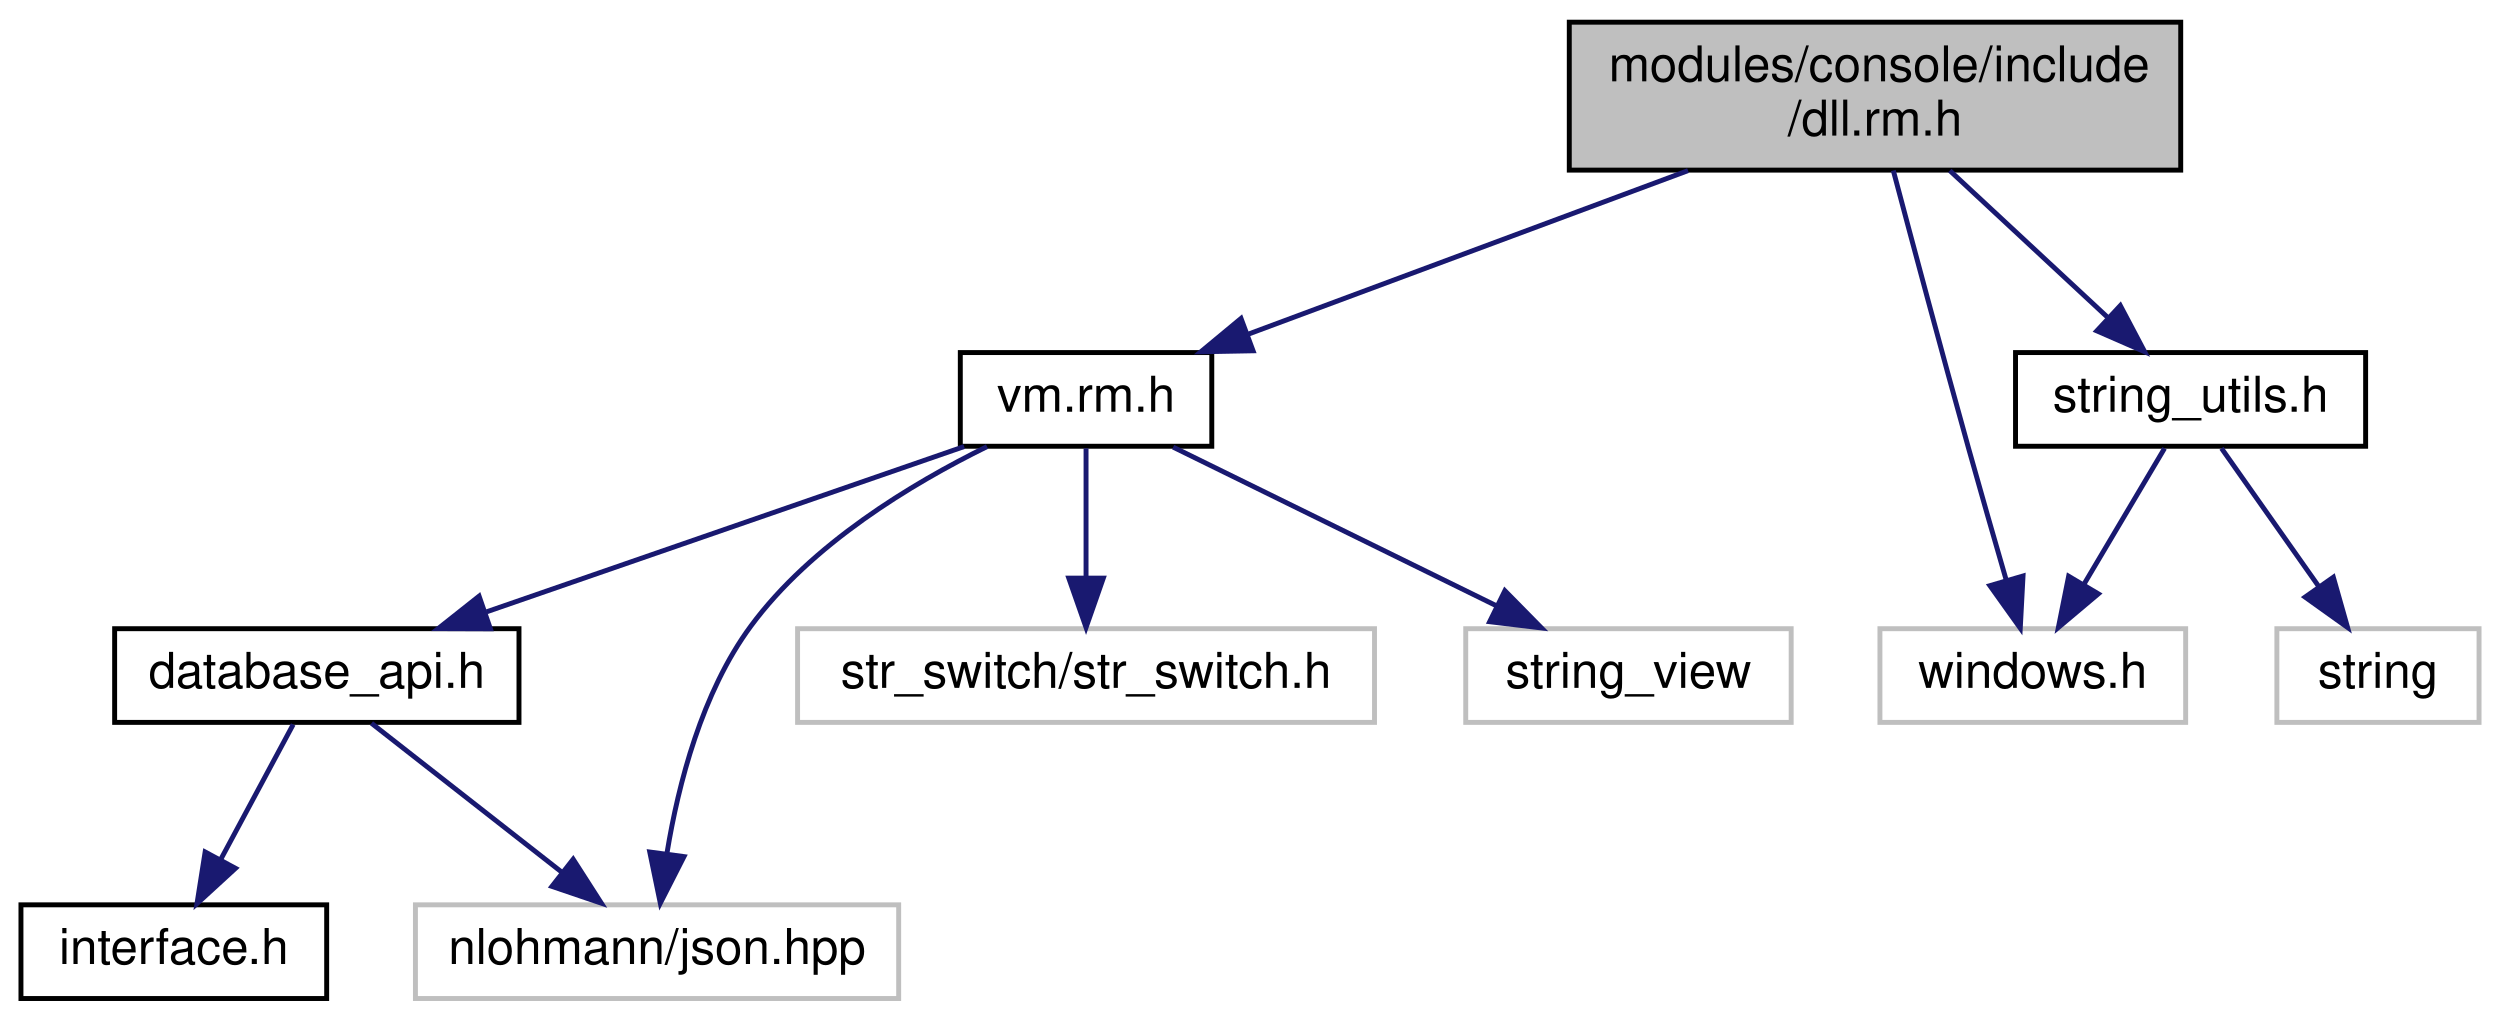
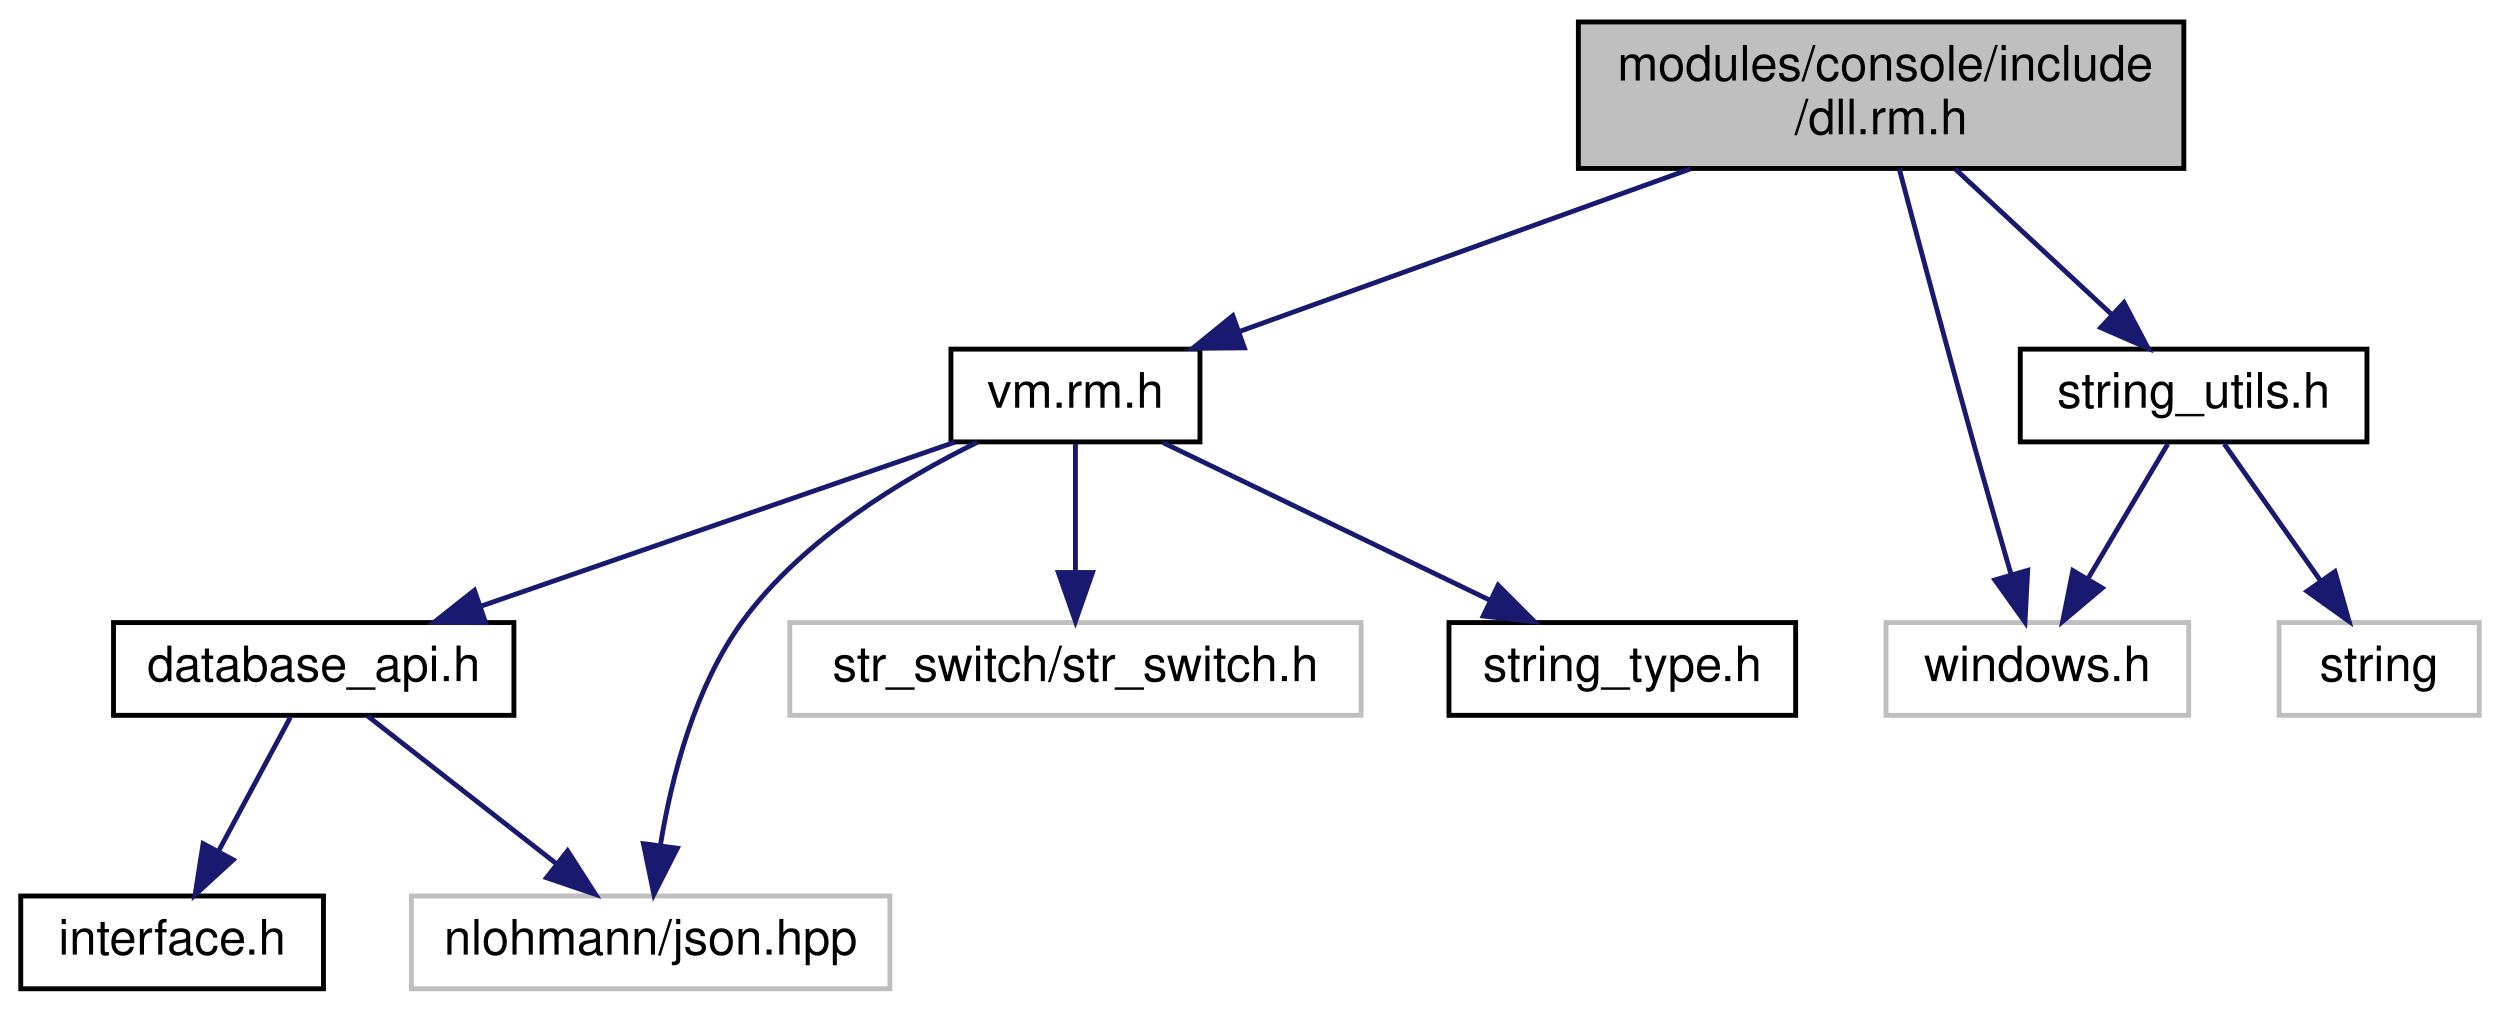
- <svg xmlns="http://www.w3.org/2000/svg" xmlns:xlink="http://www.w3.org/1999/xlink" width="507pt" height="207pt" viewBox="0.00 0.00 506.50 207.00">
+ <svg xmlns="http://www.w3.org/2000/svg" xmlns:xlink="http://www.w3.org/1999/xlink" width="512pt" height="207pt" viewBox="0.00 0.00 511.50 207.00">
  <g id="graph0" class="graph" transform="scale(1 1) rotate(0) translate(4 203)">
    <g id="node1" class="node">
      <g id="a_node1">
        <a xlink:title=" ">
-           <polygon fill="#bfbfbf" stroke="black" points="314,-168.5 314,-198.5 438,-198.5 438,-168.5 314,-168.5" />
-           <text text-anchor="start" x="322" y="-186.5" font-family="Helvetica,sans-Serif" font-size="10.00">modules/console/include</text>
-           <text text-anchor="middle" x="376" y="-175.5" font-family="Helvetica,sans-Serif" font-size="10.00">/dll.rm.h</text>
+           <polygon fill="#bfbfbf" stroke="black" points="319,-168.5 319,-198.5 443,-198.5 443,-168.5 319,-168.5" />
+           <text text-anchor="start" x="327" y="-186.5" font-family="Helvetica,sans-Serif" font-size="10.00">modules/console/include</text>
+           <text text-anchor="middle" x="381" y="-175.5" font-family="Helvetica,sans-Serif" font-size="10.00">/dll.rm.h</text>
        </a>
      </g>
    </g>
    <g id="node2" class="node">
      <g id="a_node2">
        <a xlink:href="vm_8rm_8h.html" target="_top" xlink:title=" ">
          <polygon fill="none" stroke="black" points="190.5,-112.5 190.5,-131.5 241.5,-131.5 241.5,-112.5 190.5,-112.5" />
          <text text-anchor="middle" x="216" y="-119.5" font-family="Helvetica,sans-Serif" font-size="10.00">vm.rm.h</text>
        </a>
      </g>
    </g>
    <g id="edge1" class="edge">
-       <path fill="none" stroke="midnightblue" d="M338.08,-168.4C310.88,-158.28 274.6,-144.79 248.67,-135.15" />
-       <polygon fill="midnightblue" stroke="midnightblue" points="249.87,-131.86 239.28,-131.66 247.43,-138.42 249.87,-131.86" />
+       <path fill="none" stroke="midnightblue" d="M341.9,-168.4C313.84,-158.28 276.43,-144.79 249.69,-135.15" />
+       <polygon fill="midnightblue" stroke="midnightblue" points="250.6,-131.76 240.01,-131.66 248.23,-138.34 250.6,-131.76" />
    </g>
    <g id="node8" class="node">
      <g id="a_node8">
        <a xlink:title=" ">
-           <polygon fill="none" stroke="#bfbfbf" points="377,-56.5 377,-75.5 439,-75.5 439,-56.5 377,-56.5" />
-           <text text-anchor="middle" x="408" y="-63.5" font-family="Helvetica,sans-Serif" font-size="10.00">windows.h</text>
+           <polygon fill="none" stroke="#bfbfbf" points="382,-56.5 382,-75.5 444,-75.5 444,-56.5 382,-56.5" />
+           <text text-anchor="middle" x="413" y="-63.5" font-family="Helvetica,sans-Serif" font-size="10.00">windows.h</text>
        </a>
      </g>
    </g>
    <g id="edge8" class="edge">
-       <path fill="none" stroke="midnightblue" d="M379.71,-168.43C383.49,-154.19 389.55,-131.54 395,-112 397.46,-103.18 400.28,-93.41 402.65,-85.23" />
-       <polygon fill="midnightblue" stroke="midnightblue" points="406.02,-86.19 405.46,-75.61 399.3,-84.23 406.02,-86.19" />
+       <path fill="none" stroke="midnightblue" d="M384.71,-168.43C388.49,-154.19 394.55,-131.54 400,-112 402.46,-103.18 405.28,-93.41 407.65,-85.23" />
+       <polygon fill="midnightblue" stroke="midnightblue" points="411.02,-86.19 410.46,-75.61 404.3,-84.23 411.02,-86.19" />
    </g>
    <g id="node9" class="node">
      <g id="a_node9">
        <a xlink:href="string__utils_8h.html" target="_top" xlink:title=" ">
-           <polygon fill="none" stroke="black" points="404.5,-112.5 404.5,-131.5 475.5,-131.5 475.5,-112.5 404.5,-112.5" />
-           <text text-anchor="middle" x="440" y="-119.5" font-family="Helvetica,sans-Serif" font-size="10.00">string_utils.h</text>
+           <polygon fill="none" stroke="black" points="409.5,-112.5 409.5,-131.5 480.5,-131.5 480.5,-112.5 409.5,-112.5" />
+           <text text-anchor="middle" x="445" y="-119.5" font-family="Helvetica,sans-Serif" font-size="10.00">string_utils.h</text>
        </a>
      </g>
    </g>
    <g id="edge9" class="edge">
-       <path fill="none" stroke="midnightblue" d="M391.17,-168.4C400.75,-159.49 413.16,-147.95 423.07,-138.74" />
-       <polygon fill="midnightblue" stroke="midnightblue" points="425.75,-141.03 430.69,-131.66 420.98,-135.9 425.75,-141.03" />
+       <path fill="none" stroke="midnightblue" d="M396.17,-168.4C405.75,-159.49 418.16,-147.95 428.07,-138.74" />
+       <polygon fill="midnightblue" stroke="midnightblue" points="430.75,-141.03 435.69,-131.66 425.98,-135.9 430.75,-141.03" />
    </g>
    <g id="node3" class="node">
      <g id="a_node3">
        <a xlink:href="database__api_8h.html" target="_top" xlink:title=" ">
          <polygon fill="none" stroke="black" points="19,-56.5 19,-75.5 101,-75.5 101,-56.5 19,-56.5" />
          <text text-anchor="middle" x="60" y="-63.5" font-family="Helvetica,sans-Serif" font-size="10.00">database_api.h</text>
        </a>
      </g>
    </g>
    <g id="edge2" class="edge">
      <path fill="none" stroke="midnightblue" d="M191.28,-112.44C165.15,-103.4 123.74,-89.06 94.42,-78.92" />
      <polygon fill="midnightblue" stroke="midnightblue" points="95.2,-75.48 84.6,-75.52 92.91,-82.1 95.2,-75.48" />
    </g>
    <g id="node5" class="node">
      <g id="a_node5">
        <a xlink:title=" ">
          <polygon fill="none" stroke="#bfbfbf" points="80,-0.5 80,-19.5 178,-19.5 178,-0.5 80,-0.5" />
          <text text-anchor="middle" x="129" y="-7.5" font-family="Helvetica,sans-Serif" font-size="10.00">nlohmann/json.hpp</text>
        </a>
      </g>
    </g>
    <g id="edge5" class="edge">
      <path fill="none" stroke="midnightblue" d="M195.92,-112.43C180.66,-104.93 160.26,-92.64 148,-76 138.08,-62.54 133.32,-43.98 131.04,-30.14" />
      <polygon fill="midnightblue" stroke="midnightblue" points="134.46,-29.28 129.66,-19.84 127.52,-30.21 134.46,-29.28" />
    </g>
    <g id="node6" class="node">
      <g id="a_node6">
        <a xlink:title=" ">
          <polygon fill="none" stroke="#bfbfbf" points="157.5,-56.5 157.5,-75.5 274.5,-75.5 274.5,-56.5 157.5,-56.5" />
          <text text-anchor="middle" x="216" y="-63.5" font-family="Helvetica,sans-Serif" font-size="10.00">str_switch/str_switch.h</text>
        </a>
      </g>
    </g>
    <g id="edge6" class="edge">
      <path fill="none" stroke="midnightblue" d="M216,-112.08C216,-105.01 216,-94.86 216,-85.99" />
      <polygon fill="midnightblue" stroke="midnightblue" points="219.5,-85.75 216,-75.75 212.5,-85.75 219.5,-85.75" />
    </g>
    <g id="node7" class="node">
      <g id="a_node7">
-         <a xlink:title=" ">
-           <polygon fill="none" stroke="#bfbfbf" points="293,-56.5 293,-75.5 359,-75.5 359,-56.5 293,-56.5" />
-           <text text-anchor="middle" x="326" y="-63.5" font-family="Helvetica,sans-Serif" font-size="10.00">string_view</text>
+         <a xlink:href="string__type_8h.html" target="_top" xlink:title=" ">
+           <polygon fill="none" stroke="black" points="292.5,-56.5 292.5,-75.5 363.5,-75.5 363.5,-56.5 292.5,-56.5" />
+           <text text-anchor="middle" x="328" y="-63.5" font-family="Helvetica,sans-Serif" font-size="10.00">string_type.h</text>
        </a>
      </g>
    </g>
    <g id="edge7" class="edge">
-       <path fill="none" stroke="midnightblue" d="M233.67,-112.32C251.39,-103.62 278.9,-90.12 299.29,-80.11" />
-       <polygon fill="midnightblue" stroke="midnightblue" points="300.94,-83.2 308.37,-75.65 297.85,-76.92 300.94,-83.2" />
+       <path fill="none" stroke="midnightblue" d="M233.99,-112.32C252.04,-103.62 280.05,-90.12 300.8,-80.11" />
+       <polygon fill="midnightblue" stroke="midnightblue" points="302.56,-83.15 310.05,-75.65 299.52,-76.84 302.56,-83.15" />
    </g>
    <g id="node4" class="node">
      <g id="a_node4">
        <a xlink:href="interface_8h.html" target="_top" xlink:title=" ">
          <polygon fill="none" stroke="black" points="0,-0.5 0,-19.5 62,-19.5 62,-0.5 0,-0.5" />
          <text text-anchor="middle" x="31" y="-7.5" font-family="Helvetica,sans-Serif" font-size="10.00">interface.h</text>
        </a>
      </g>
    </g>
    <g id="edge3" class="edge">
      <path fill="none" stroke="midnightblue" d="M55.21,-56.08C51.24,-48.69 45.47,-37.95 40.57,-28.81" />
      <polygon fill="midnightblue" stroke="midnightblue" points="43.51,-26.91 35.7,-19.75 37.35,-30.22 43.51,-26.91" />
    </g>
    <g id="edge4" class="edge">
      <path fill="none" stroke="midnightblue" d="M71.09,-56.32C81.49,-48.18 97.26,-35.84 109.72,-26.09" />
      <polygon fill="midnightblue" stroke="midnightblue" points="111.99,-28.75 117.71,-19.83 107.68,-23.24 111.99,-28.75" />
    </g>
    <g id="edge11" class="edge">
-       <path fill="none" stroke="midnightblue" d="M434.72,-112.08C430.29,-104.61 423.84,-93.72 418.38,-84.52" />
-       <polygon fill="midnightblue" stroke="midnightblue" points="421.29,-82.57 413.19,-75.75 415.27,-86.14 421.29,-82.57" />
+       <path fill="none" stroke="midnightblue" d="M439.72,-112.08C435.29,-104.61 428.84,-93.72 423.38,-84.52" />
+       <polygon fill="midnightblue" stroke="midnightblue" points="426.29,-82.57 418.19,-75.75 420.27,-86.14 426.29,-82.57" />
    </g>
    <g id="node10" class="node">
      <g id="a_node10">
        <a xlink:title=" ">
-           <polygon fill="none" stroke="#bfbfbf" points="457.5,-56.5 457.5,-75.5 498.5,-75.5 498.5,-56.5 457.5,-56.5" />
-           <text text-anchor="middle" x="478" y="-63.5" font-family="Helvetica,sans-Serif" font-size="10.00">string</text>
+           <polygon fill="none" stroke="#bfbfbf" points="462.5,-56.5 462.5,-75.5 503.5,-75.5 503.5,-56.5 462.5,-56.5" />
+           <text text-anchor="middle" x="483" y="-63.5" font-family="Helvetica,sans-Serif" font-size="10.00">string</text>
        </a>
      </g>
    </g>
    <g id="edge10" class="edge">
-       <path fill="none" stroke="midnightblue" d="M446.27,-112.08C451.64,-104.46 459.52,-93.26 466.08,-83.94" />
-       <polygon fill="midnightblue" stroke="midnightblue" points="468.95,-85.94 471.84,-75.75 463.22,-81.91 468.95,-85.94" />
+       <path fill="none" stroke="midnightblue" d="M451.27,-112.08C456.64,-104.46 464.52,-93.26 471.08,-83.94" />
+       <polygon fill="midnightblue" stroke="midnightblue" points="473.95,-85.94 476.84,-75.75 468.22,-81.91 473.95,-85.94" />
    </g>
  </g>
</svg>
